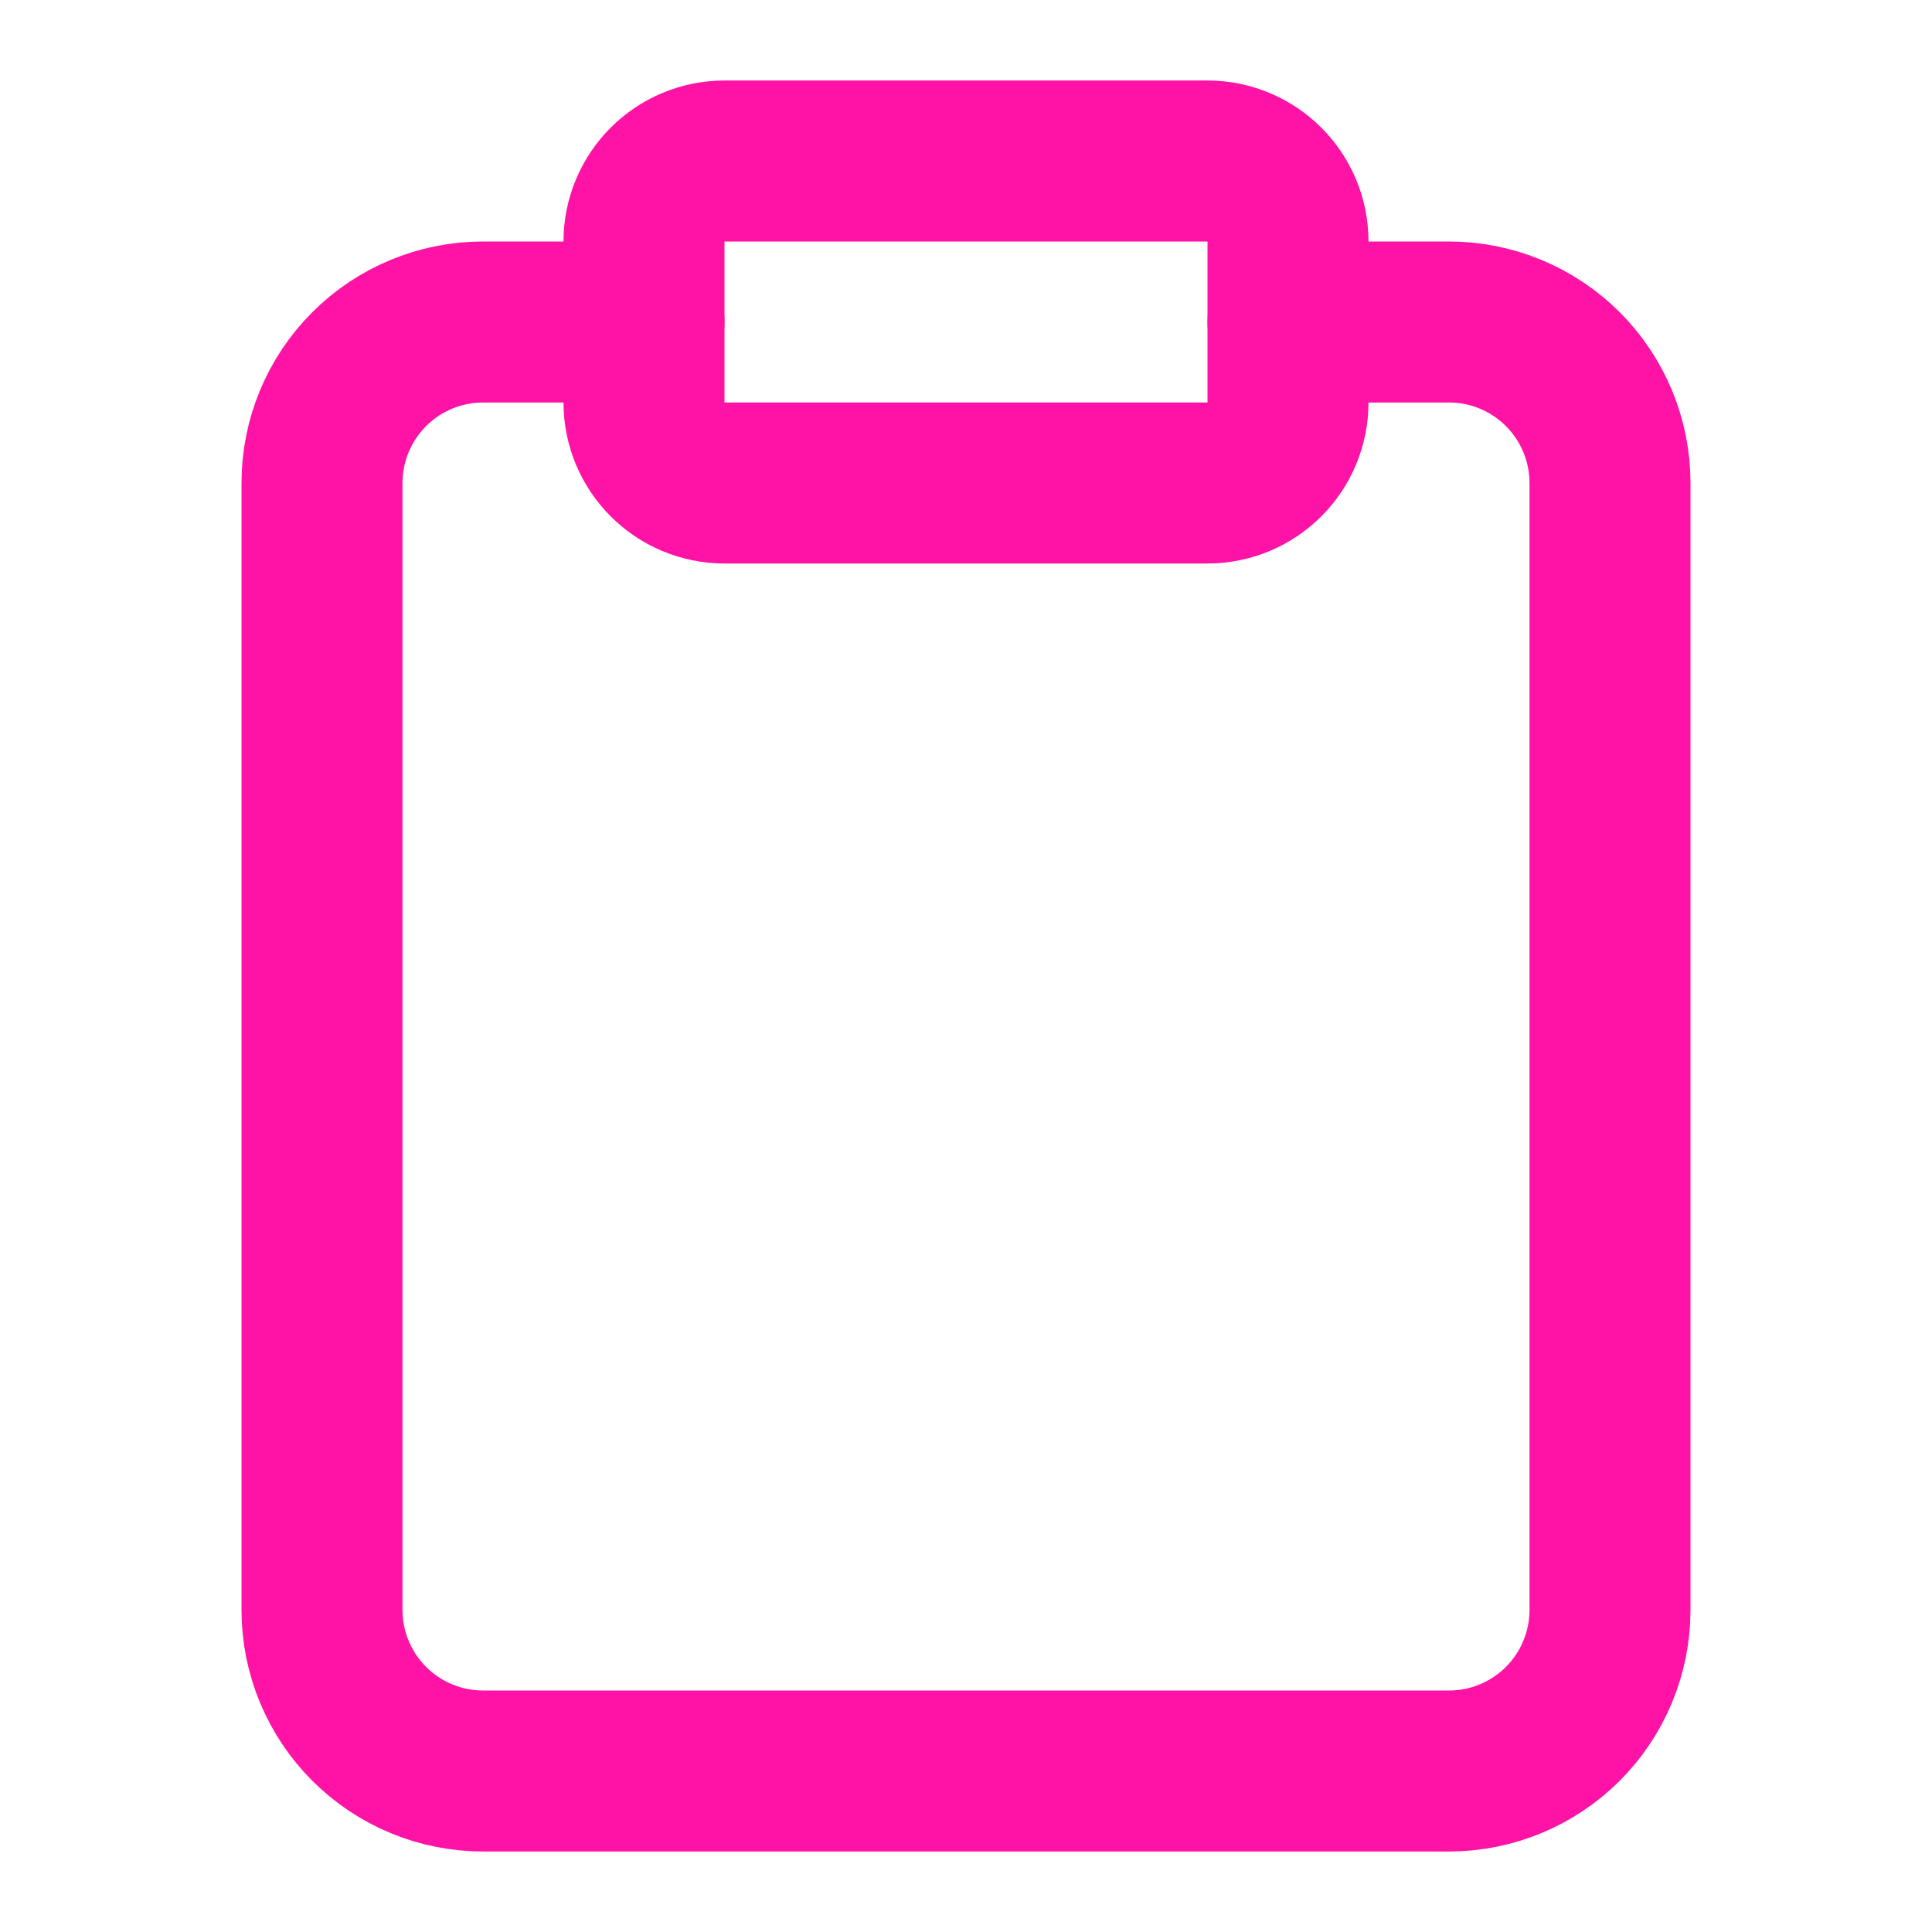
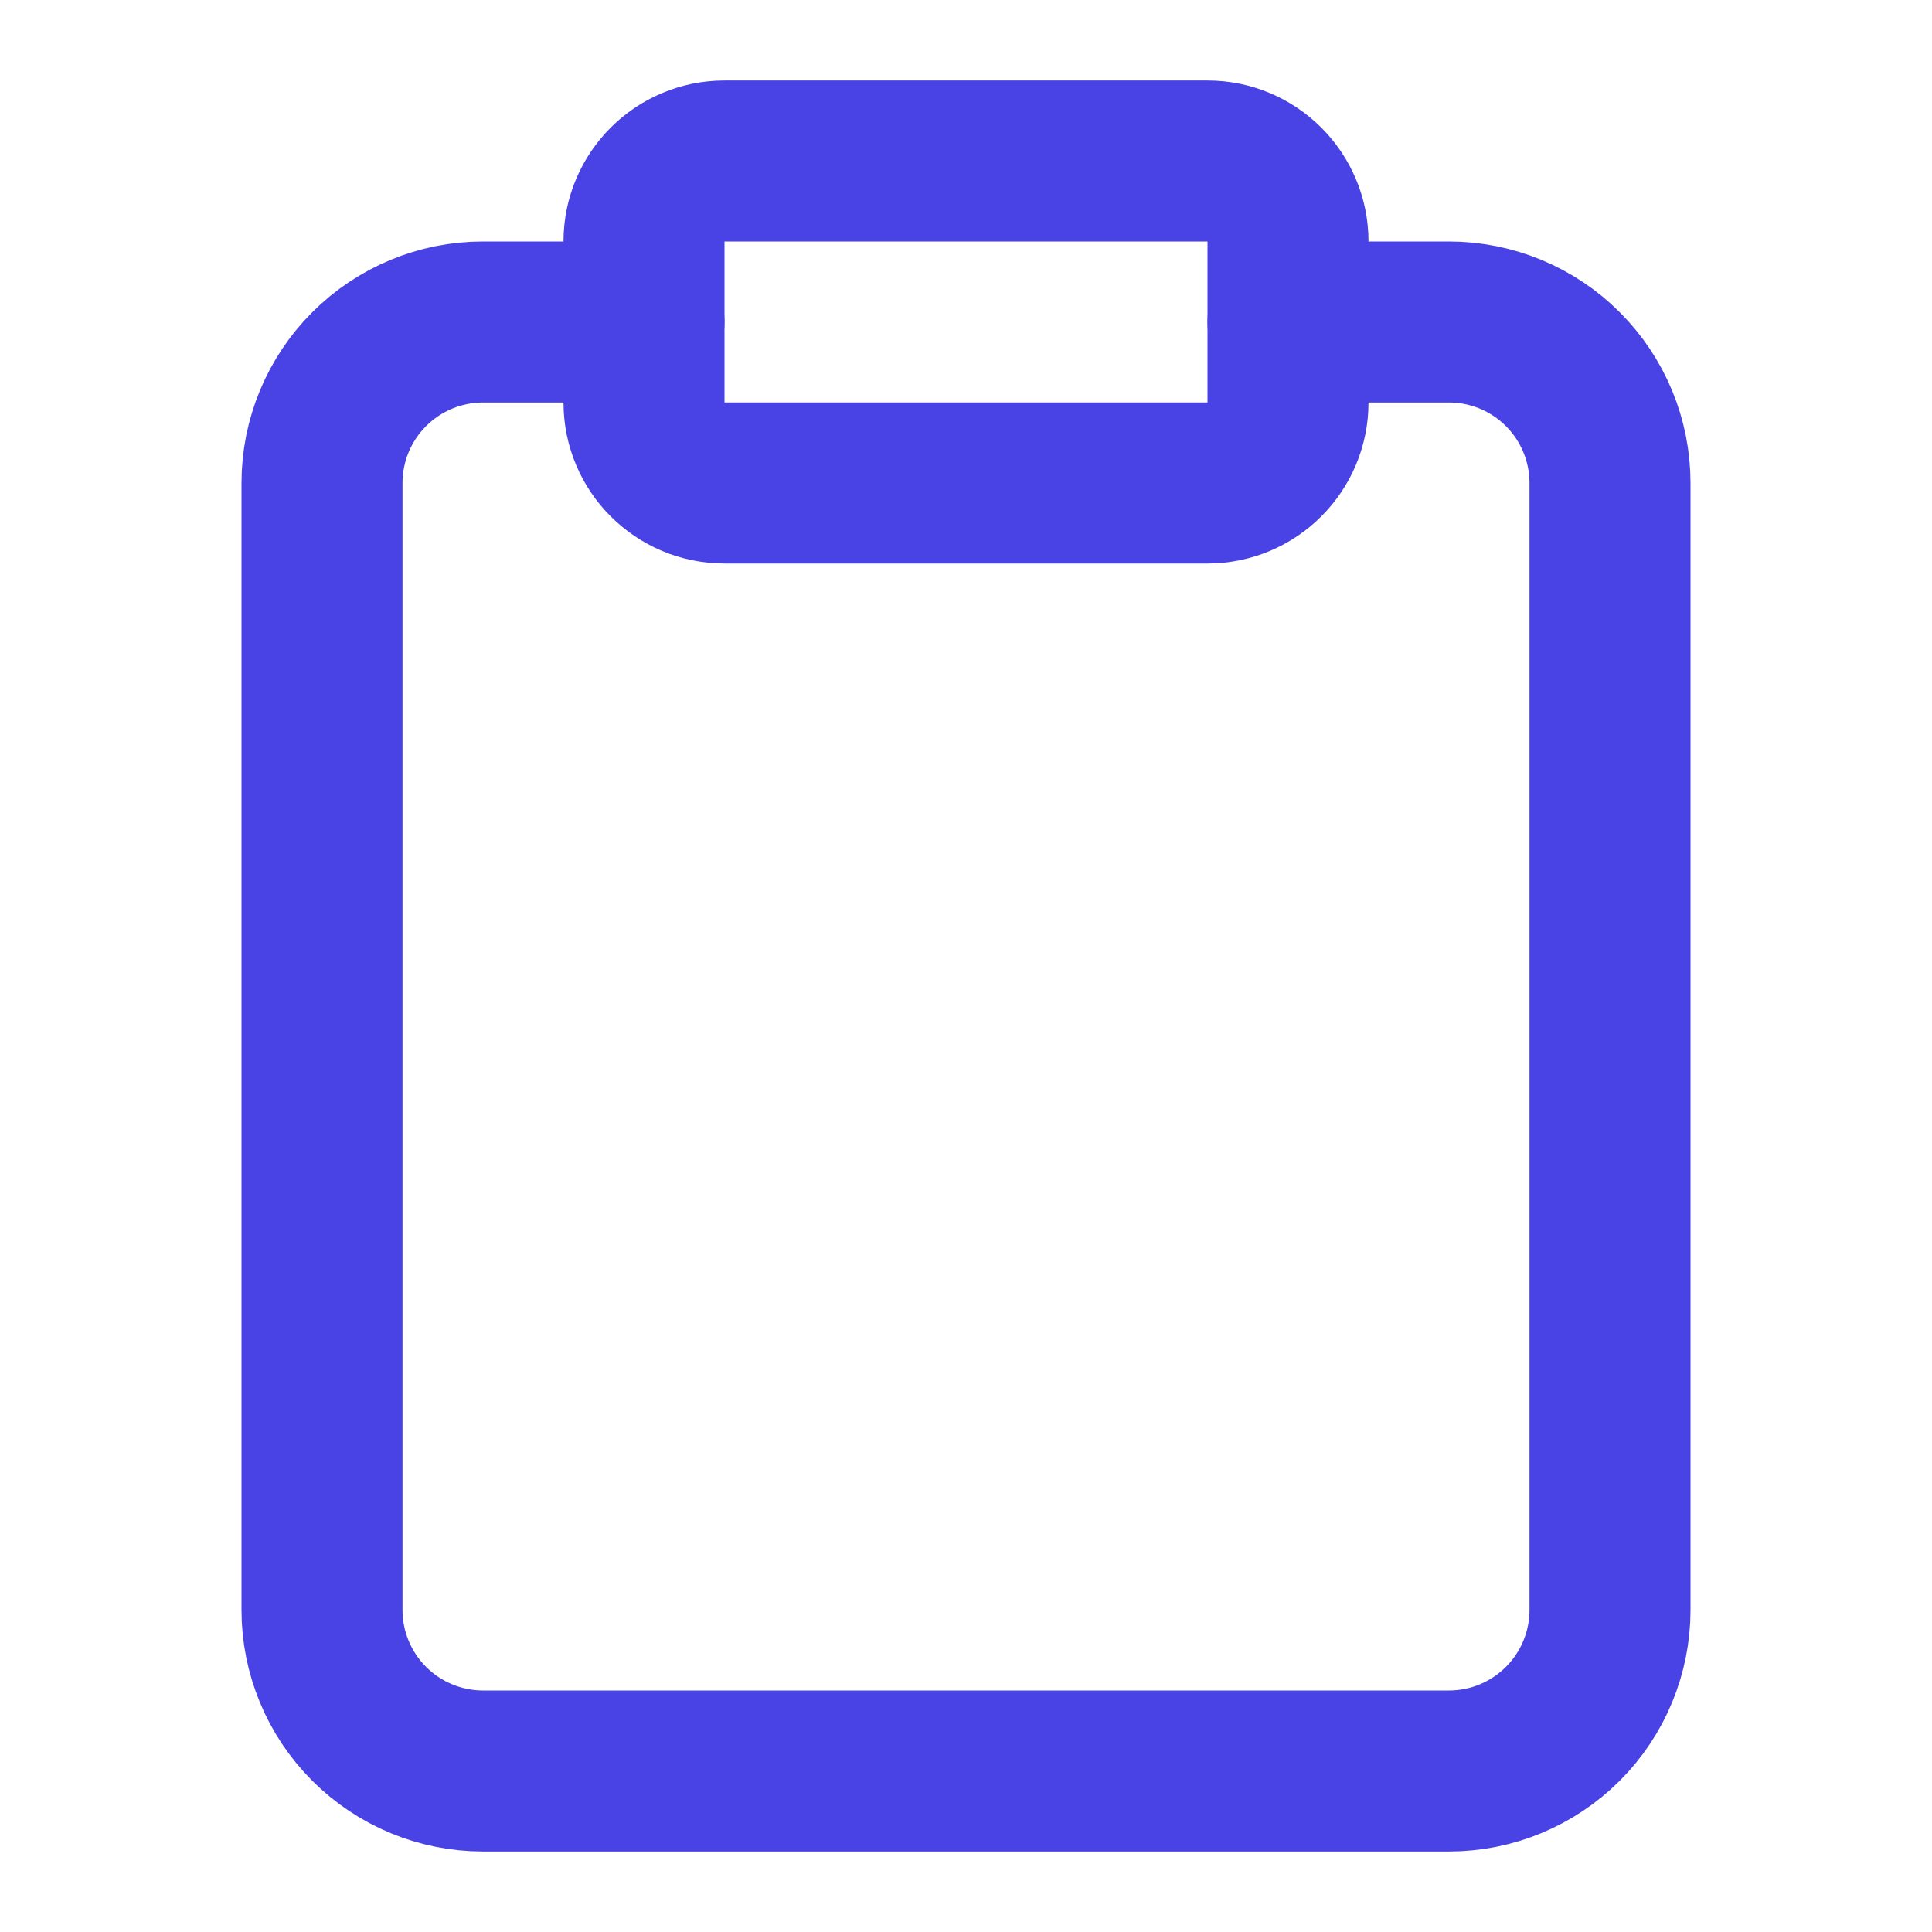
<svg xmlns="http://www.w3.org/2000/svg" width="24" height="24" viewBox="0 0 24 24" fill="none">
-   <path d="M16 4H18C18.53 4 19.039 4.211 19.414 4.586C19.789 4.961 20 5.47 20 6V20C20 20.53 19.789 21.039 19.414 21.414C19.039 21.789 18.53 22 18 22H6C5.47 22 4.961 21.789 4.586 21.414C4.211 21.039 4 20.53 4 20V6C4 5.47 4.211 4.961 4.586 4.586C4.961 4.211 5.47 4 6 4H8" stroke="#FF13A7" stroke-width="2" stroke-linecap="round" stroke-linejoin="round" />
-   <path d="M15 2H9C8.448 2 8 2.448 8 3V5C8 5.552 8.448 6 9 6H15C15.552 6 16 5.552 16 5V3C16 2.448 15.552 2 15 2Z" stroke="#FF13A7" stroke-width="2" stroke-linecap="round" stroke-linejoin="round" />
+   <path d="M16 4H18C18.53 4 19.039 4.211 19.414 4.586C19.789 4.961 20 5.47 20 6V20C20 20.53 19.789 21.039 19.414 21.414C19.039 21.789 18.53 22 18 22H6C5.47 22 4.961 21.789 4.586 21.414C4.211 21.039 4 20.53 4 20V6C4 5.47 4.211 4.961 4.586 4.586C4.961 4.211 5.47 4 6 4H8" stroke="#4942E4" stroke-width="2" stroke-linecap="round" stroke-linejoin="round" />
+   <path d="M15 2H9C8.448 2 8 2.448 8 3V5C8 5.552 8.448 6 9 6H15C15.552 6 16 5.552 16 5V3C16 2.448 15.552 2 15 2Z" stroke="#4942E4" stroke-width="2" stroke-linecap="round" stroke-linejoin="round" />
</svg>
